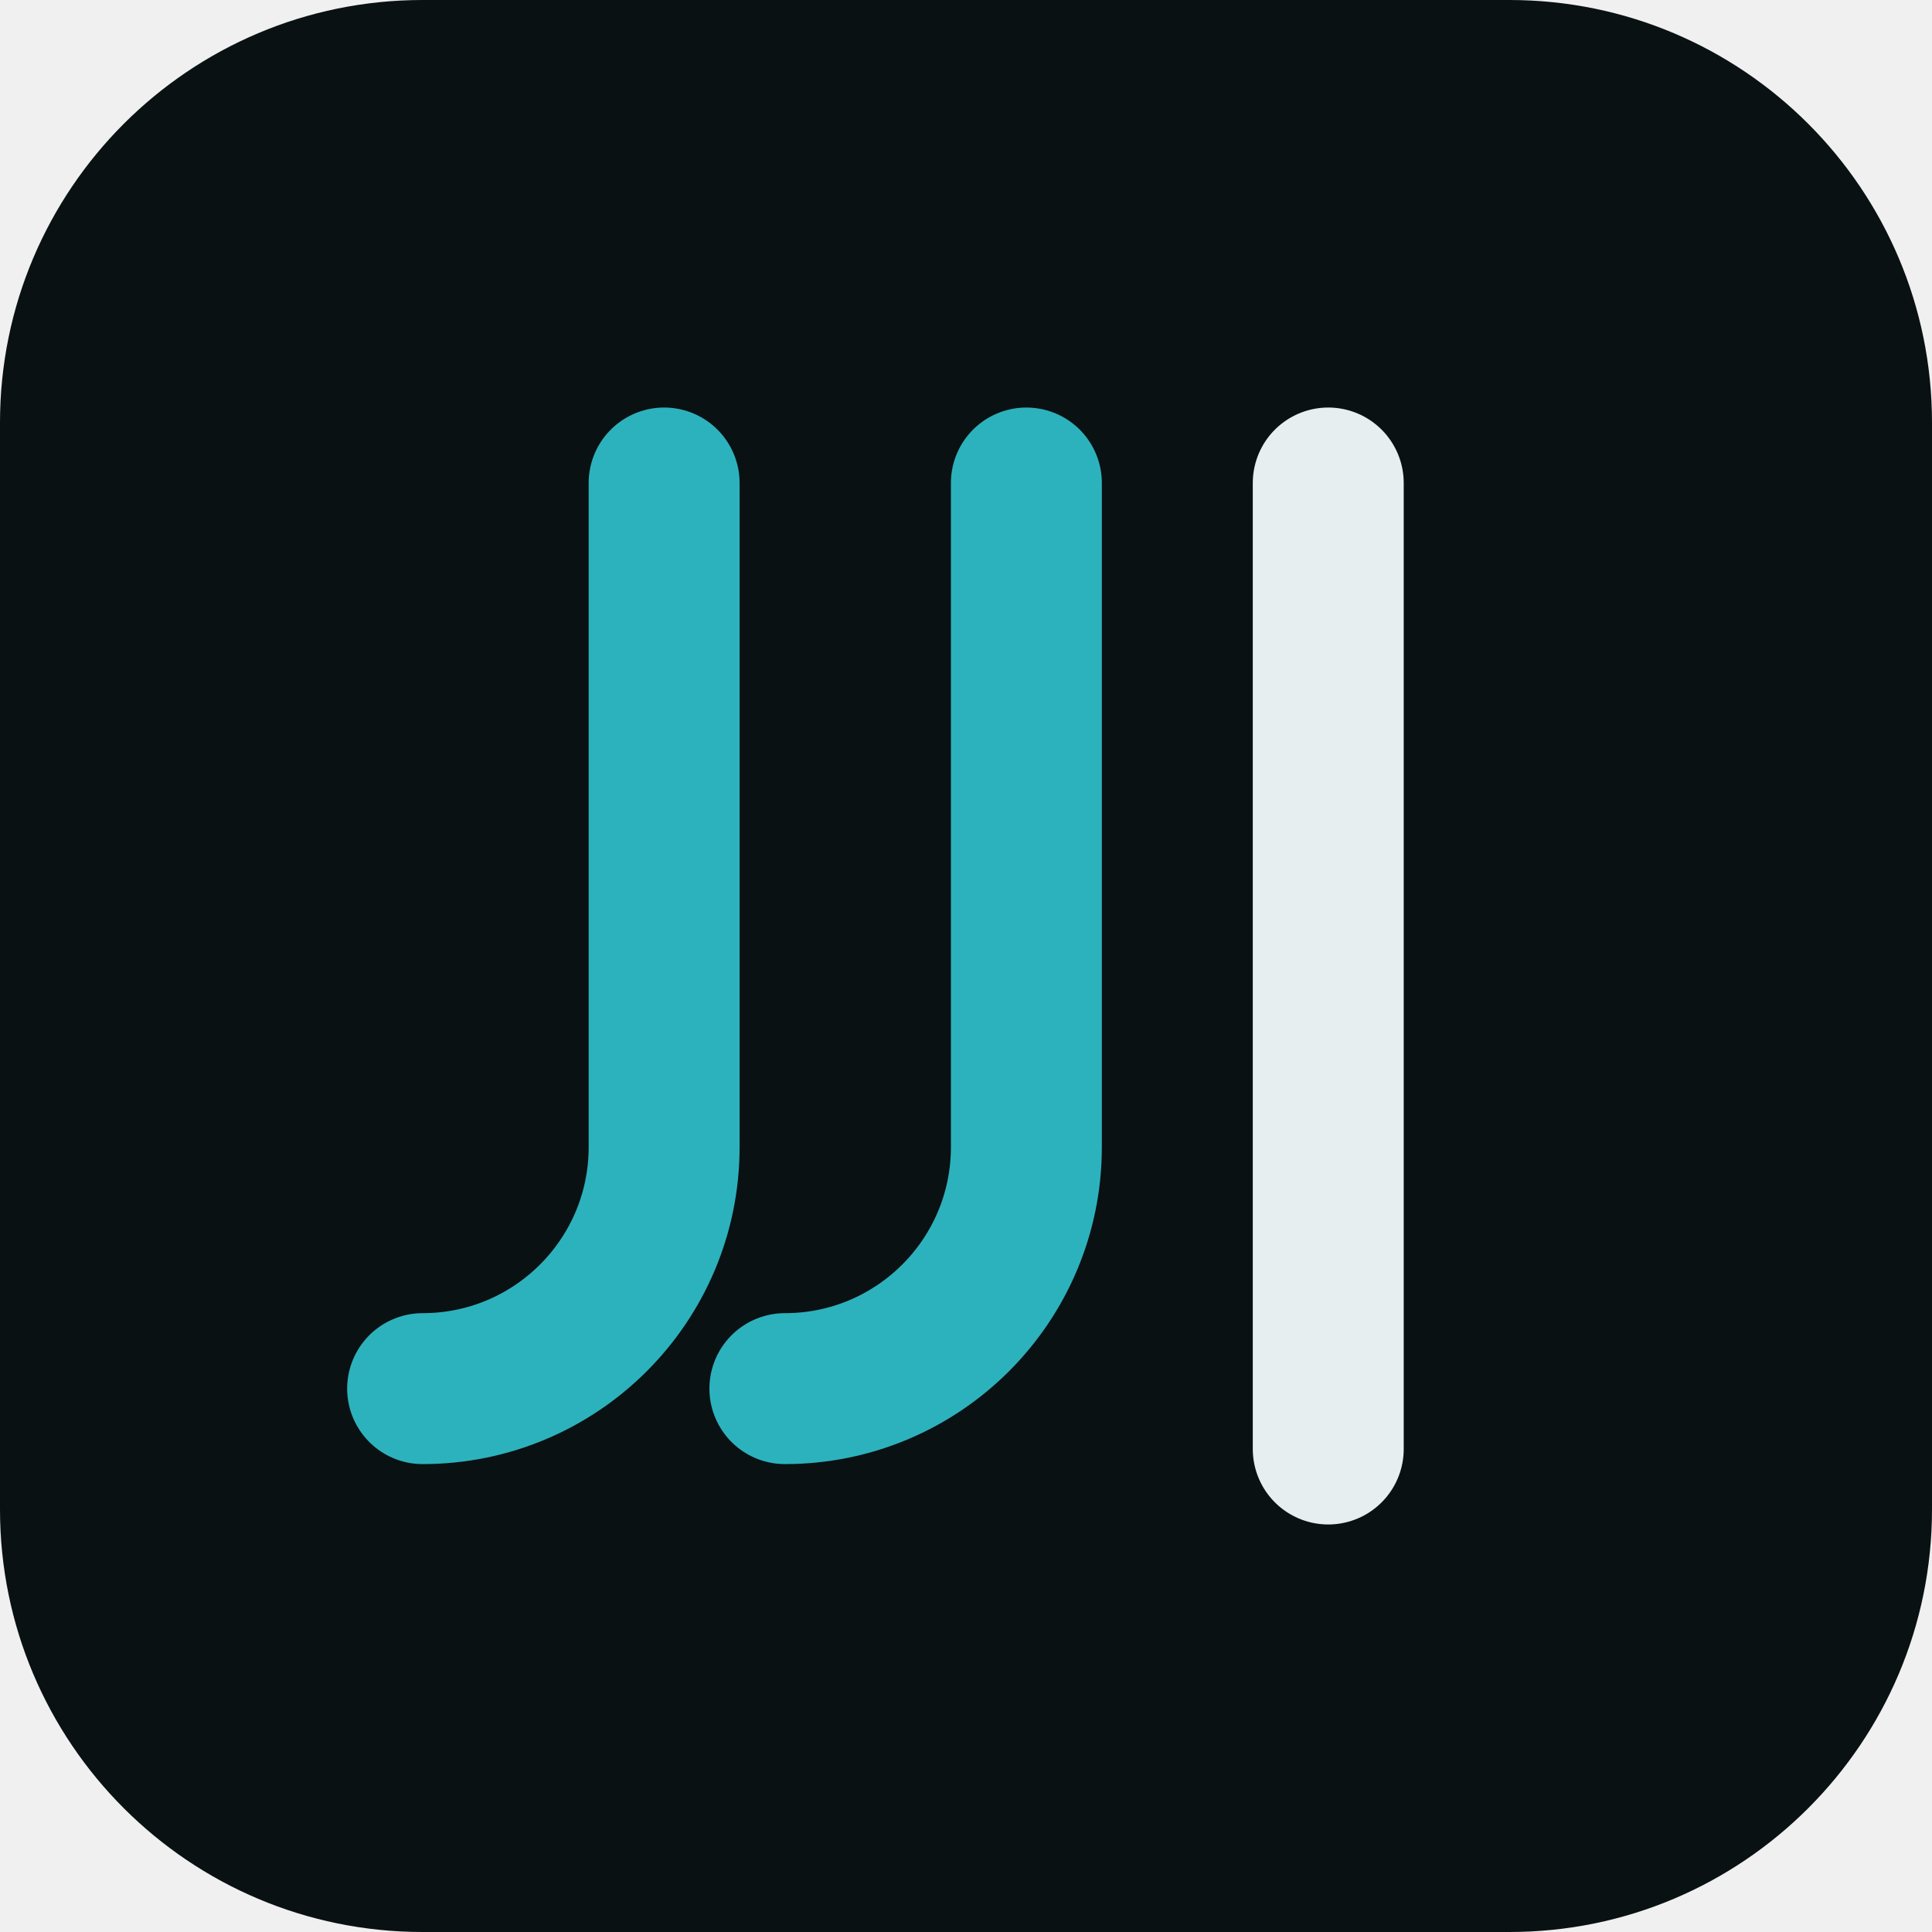
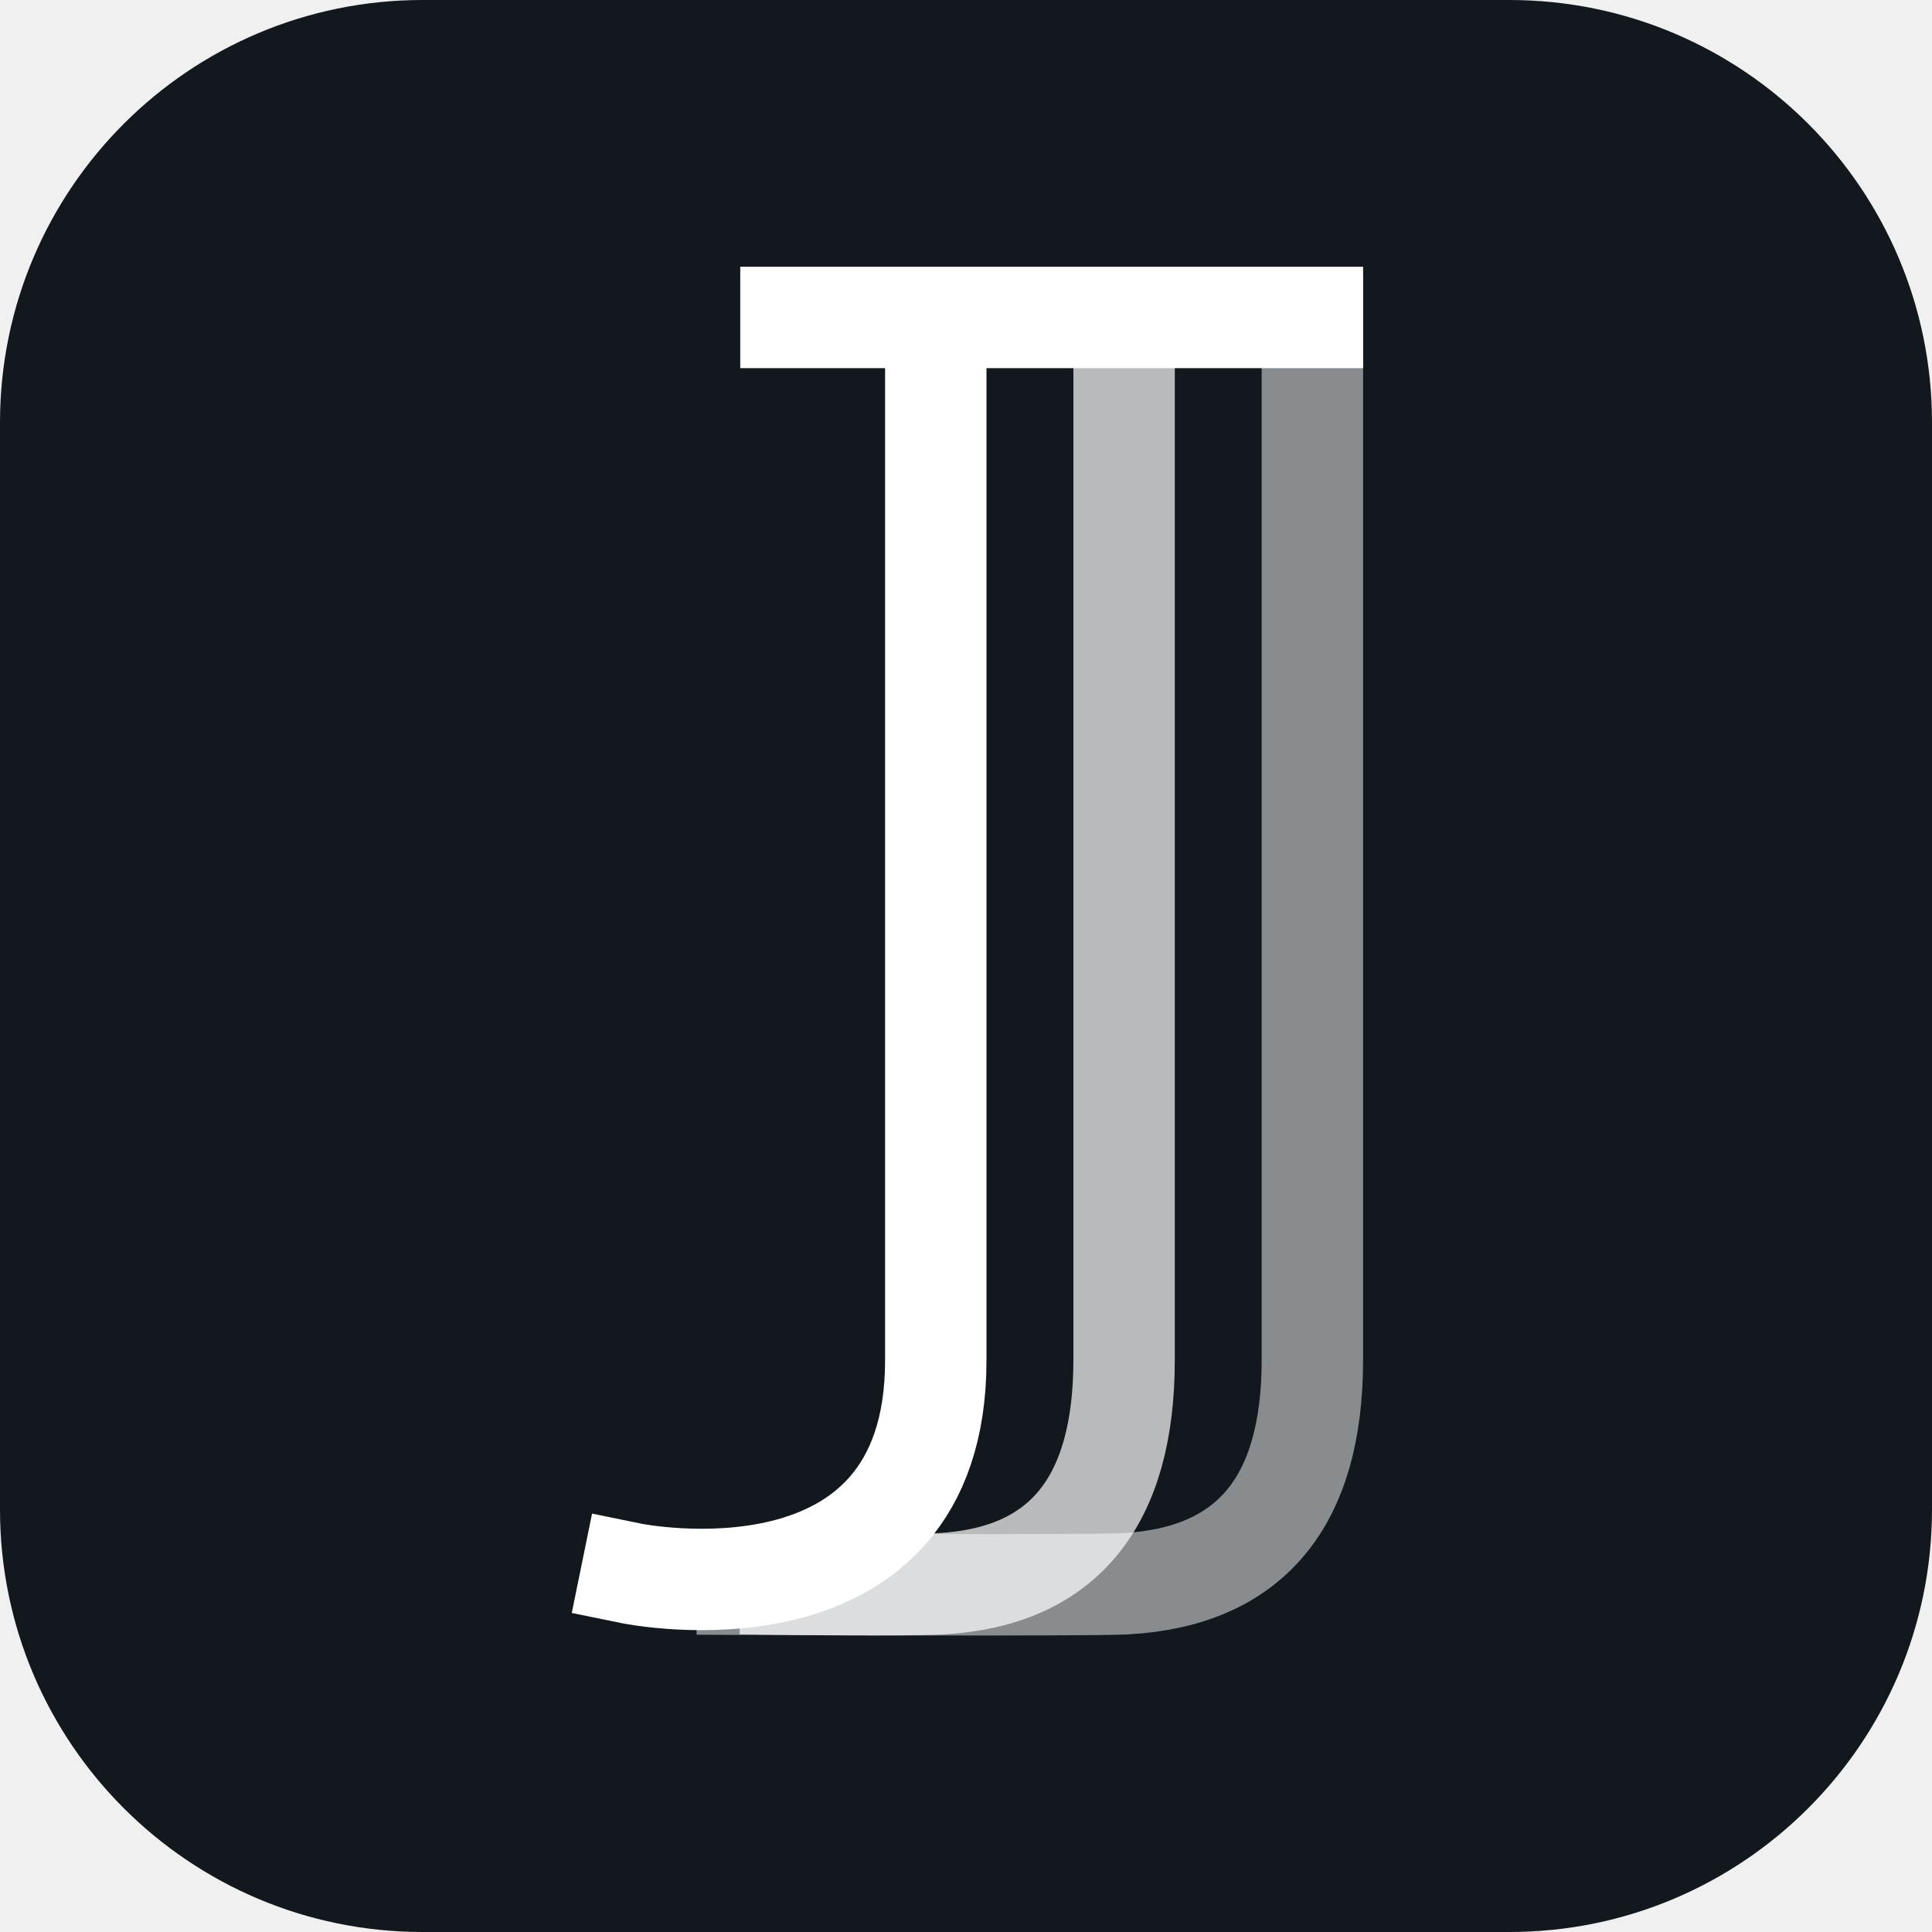
<svg xmlns="http://www.w3.org/2000/svg" viewBox="0 0 64 64">
-   <rect width="64" height="64" rx="14" fill="#0a1113" />
-   <g fill="none" stroke="#2cb2bd" stroke-width="5" stroke-linecap="round">
-     <path d="M22 16 v22 a8 8 0 0 1 -8 8" />
-     <path d="M34 16 v22 a8 8 0 0 1 -8 8" />
+   <rect width="64" height="64" rx="14" fill="#12181d" />
+   <g transform="translate(18.5 8.5)" fill="none" stroke="#ffffff" stroke-width="3.359" stroke-linecap="square">
+     <path d="M2.422 43.622C2.422 43.622 12.499 45.683 12.499 36.566C12.499 27.448 12.499 2.256 12.499 2.256" />
+     <path opacity="0.7" d="M7.701 43.981C7.701 43.981 11.501 44.03 12.669 43.964C16.714 43.735 18.737 41.263 18.737 36.549C18.737 27.436 18.737 2.256 18.737 2.256" />
+     <path opacity="0.5" d="M6.261 43.981C6.261 43.981 17.591 44.03 18.782 43.964C22.91 43.735 24.974 41.263 24.974 36.549C24.974 27.436 24.974 2.256 24.974 2.256" />
+     <path d="M7.701 2.016H24.975" />
  </g>
-   <path d="M44 16 v32" stroke="#e7eef0" stroke-width="5" stroke-linecap="round" />
</svg>
